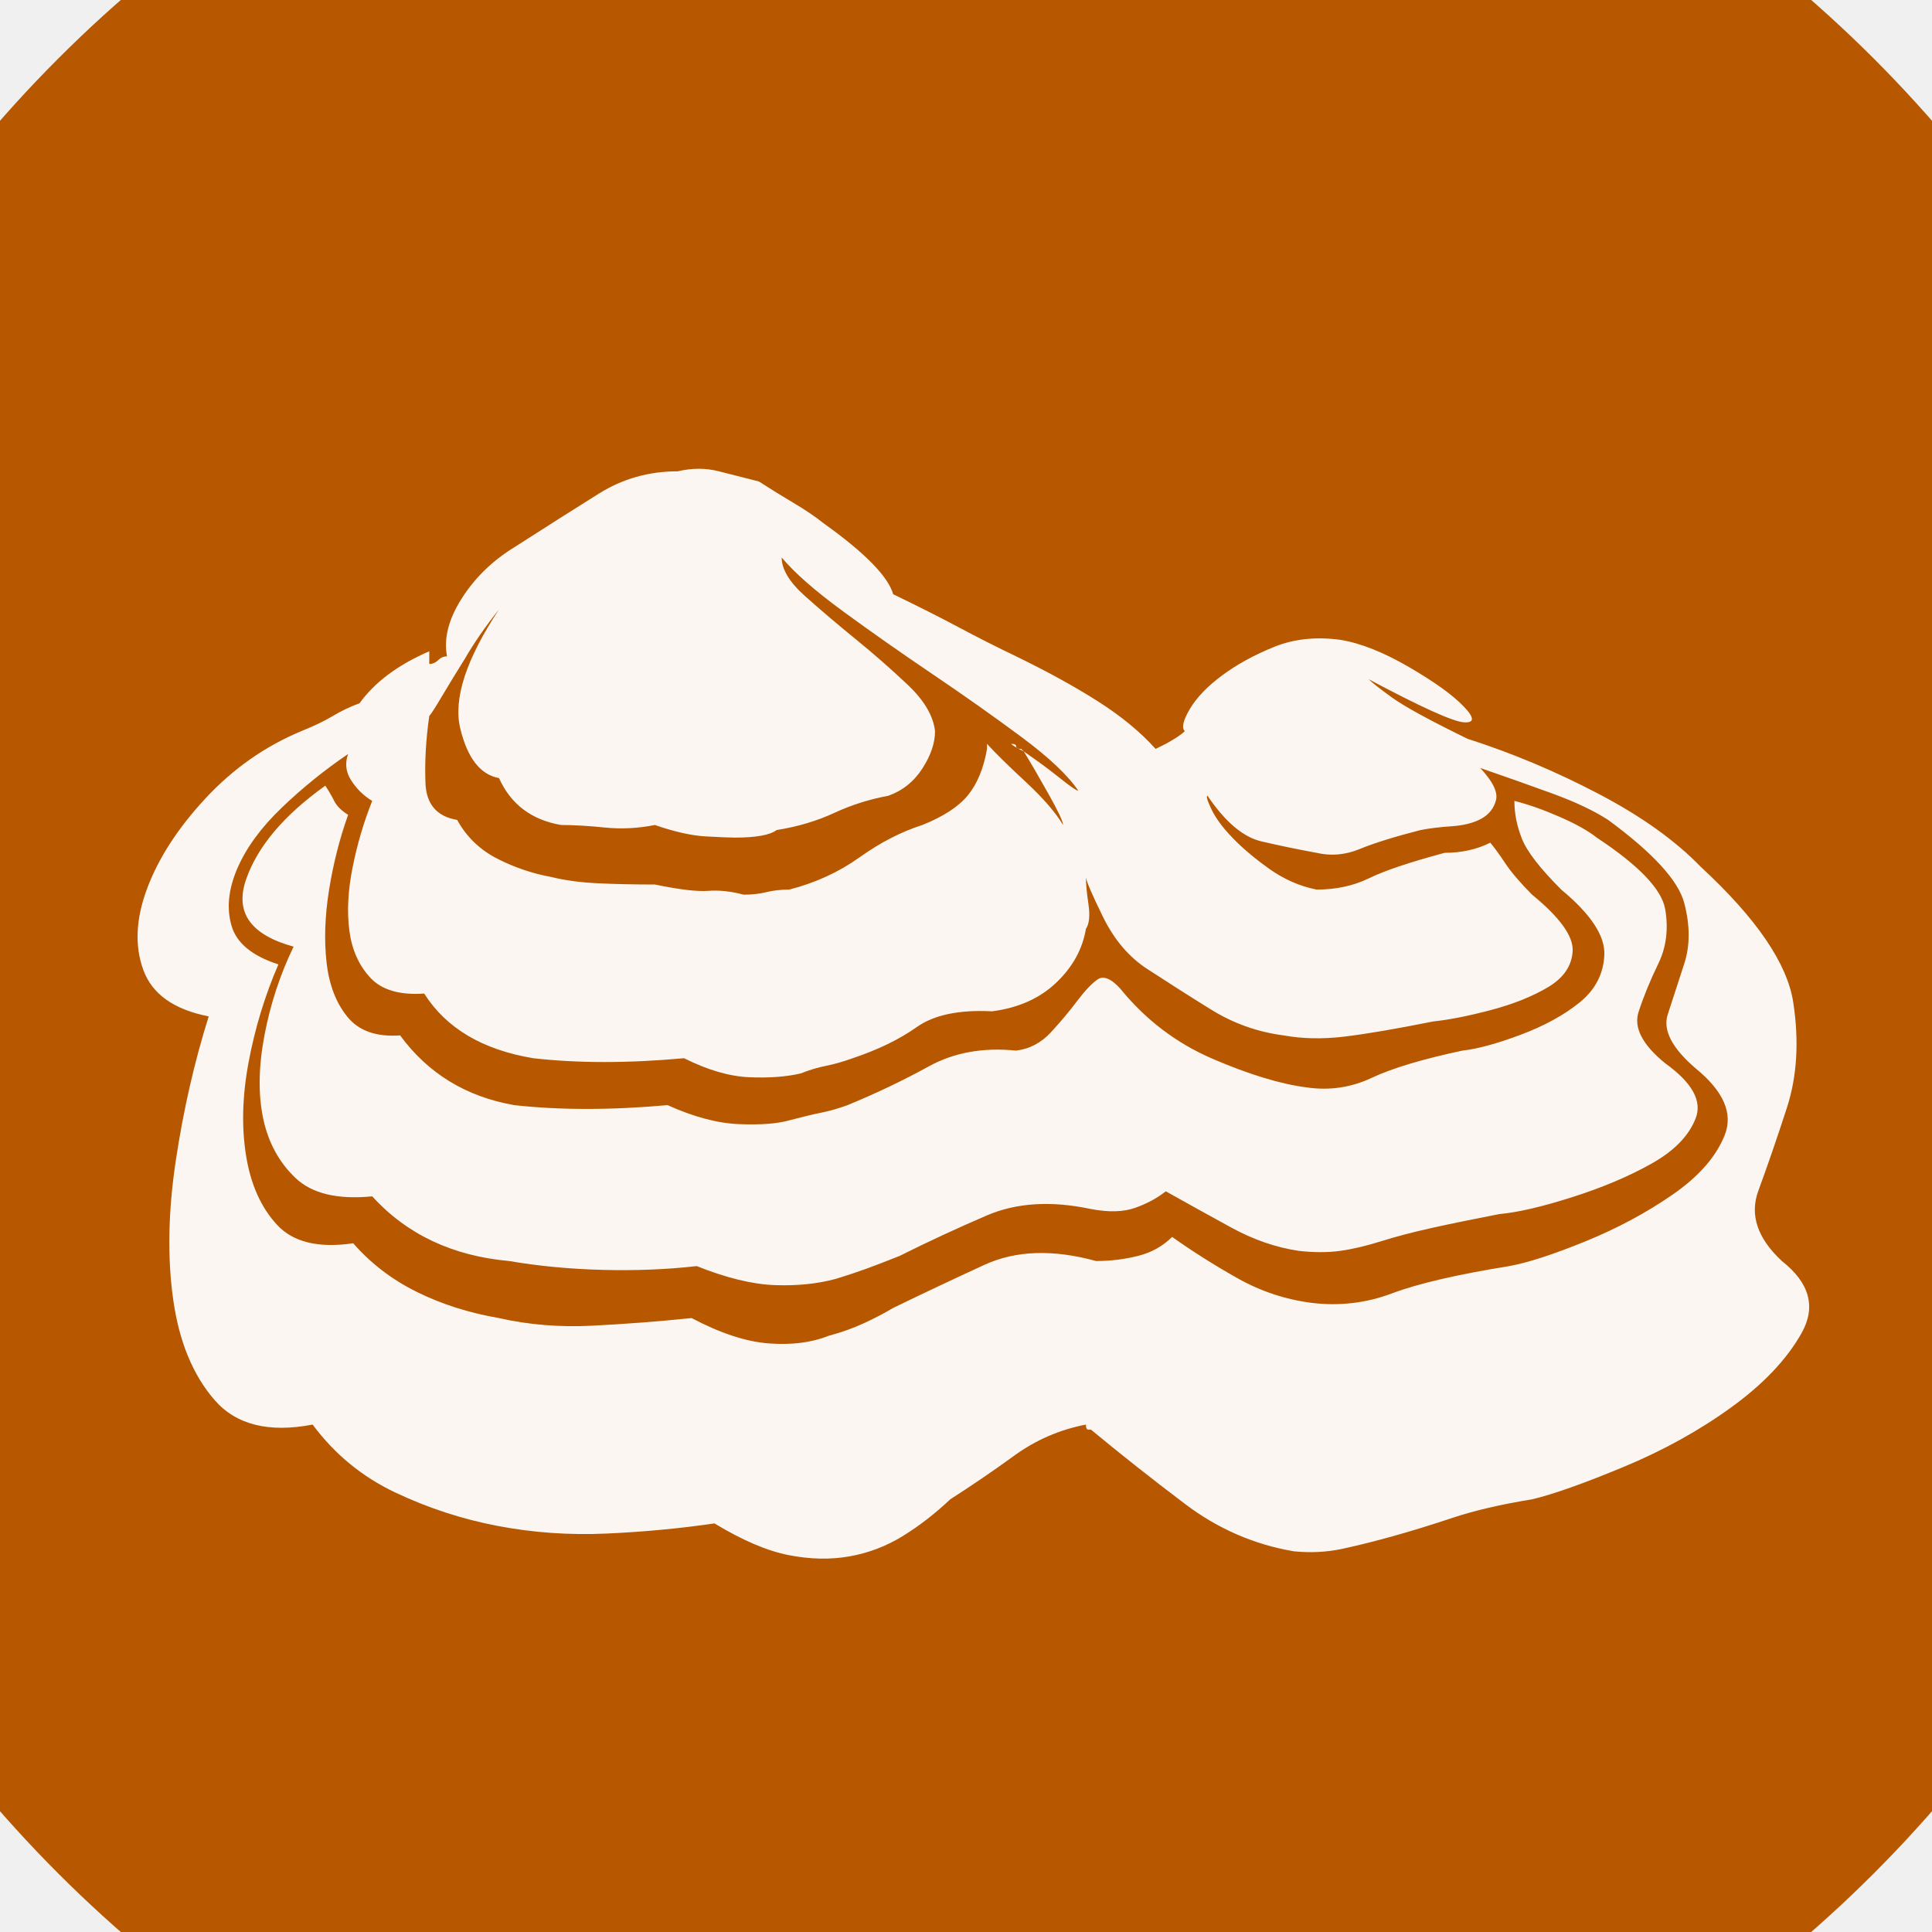
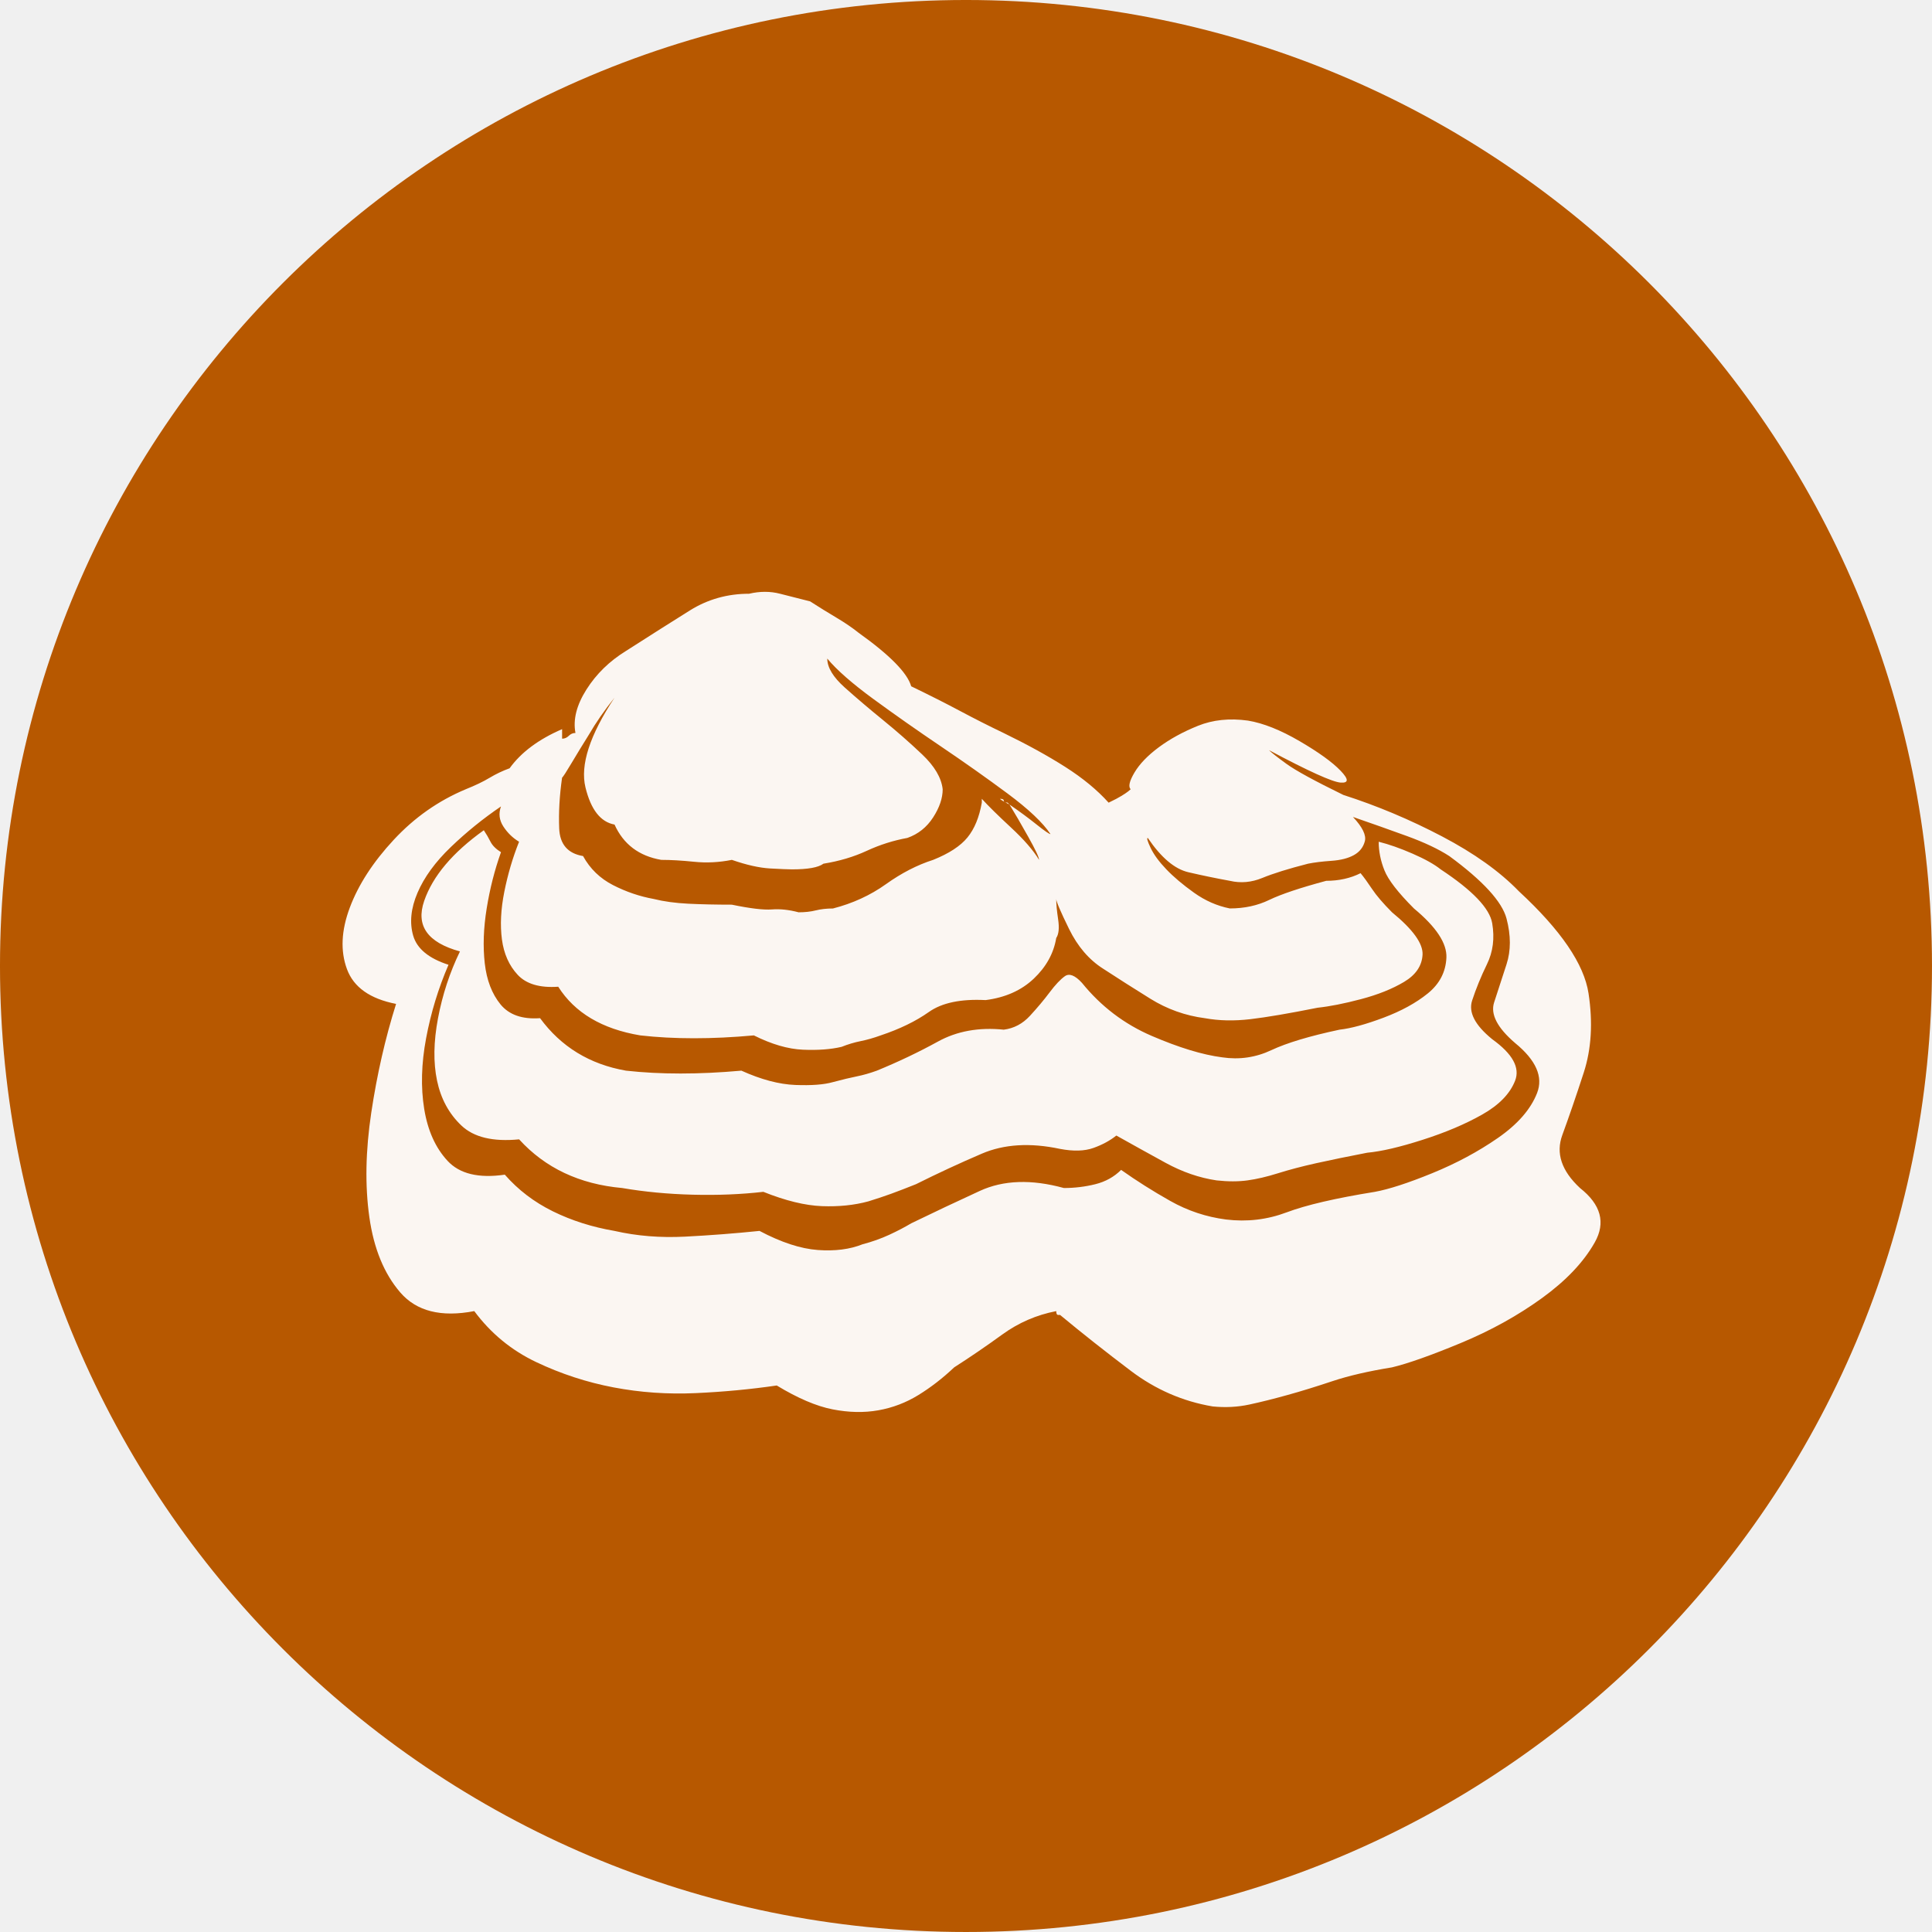
- <svg xmlns="http://www.w3.org/2000/svg" width="11.289mm" height="11.289mm" viewBox="0 0 32 32" version="1.2" baseProfile="tiny">
-   <defs>
- </defs>
-   <g fill="none" stroke="black" stroke-width="1" fill-rule="evenodd" stroke-linecap="square" stroke-linejoin="bevel">
-     <g fill="#b75800" fill-opacity="1" stroke="none" transform="matrix(1,0,0,1,0,0)" font-family="MS Shell Dlg 2" font-size="7.8" font-weight="400" font-style="normal">
-       <path vector-effect="non-scaling-stroke" fill-rule="evenodd" d="M37.26,16 C37.26,27.741 27.741,37.26 16,37.26 C4.259,37.26 -5.26,27.741 -5.26,16 C-5.26,4.259 4.259,-5.26 16,-5.26 C27.741,-5.26 37.26,4.259 37.26,16 " />
+ <svg xmlns="http://www.w3.org/2000/svg" id="svg20" version="1.2" viewBox="0 0 42.52 42.52" height="15mm" width="15mm">
+   <defs id="defs6" />
+   <g transform="translate(5.25984,5.25984)" id="g18" stroke-linejoin="bevel" stroke-linecap="square" fill-rule="evenodd" stroke-width="1" stroke="#000000" fill="none">
+     <g id="g10" font-style="normal" font-weight="400" font-size="7.8px" font-family="'MS Shell Dlg 2'" stroke="none" fill-opacity="1" fill="#b75800">
+       <path id="path8" d="M 37.26,16 C 37.26,27.741 27.741,37.26 16,37.26 4.259,37.26 -5.26,27.741 -5.26,16 -5.26,4.259 4.259,-5.26 16,-5.26 27.741,-5.26 37.26,4.259 37.26,16" fill-rule="evenodd" vector-effect="non-scaling-stroke" />
    </g>
-     <g fill="#ffffff" fill-opacity="0.949" stroke="none" transform="matrix(1,0,0,1,16,13.1654)" font-family="MS Shell Dlg 2" font-size="7.8" font-weight="400" font-style="normal">
-       <path vector-effect="none" fill-rule="evenodd" d="M13.513,7.721 C13.975,8.085 14.083,8.484 13.838,8.918 C13.593,9.352 13.205,9.761 12.673,10.146 C12.141,10.531 11.546,10.86 10.888,11.133 C10.23,11.406 9.726,11.585 9.376,11.668 C8.859,11.752 8.421,11.854 8.064,11.973 C7.707,12.092 7.378,12.193 7.077,12.277 C6.776,12.361 6.497,12.431 6.238,12.487 C5.979,12.543 5.709,12.557 5.429,12.529 C4.771,12.417 4.169,12.155 3.624,11.742 C3.078,11.329 2.56,10.92 2.07,10.514 L2.028,10.514 C2,10.514 1.986,10.486 1.986,10.43 C1.552,10.514 1.156,10.685 0.8,10.944 C0.443,11.203 0.089,11.444 -0.261,11.668 C-0.513,11.906 -0.775,12.109 -1.048,12.277 C-1.321,12.445 -1.615,12.557 -1.93,12.613 C-2.245,12.669 -2.581,12.662 -2.938,12.592 C-3.295,12.522 -3.704,12.347 -4.166,12.067 C-4.74,12.151 -5.335,12.207 -5.951,12.235 C-6.567,12.263 -7.168,12.221 -7.756,12.109 C-8.344,11.997 -8.911,11.812 -9.457,11.553 C-10.003,11.294 -10.458,10.92 -10.822,10.43 C-11.55,10.57 -12.092,10.433 -12.449,10.02 C-12.806,9.607 -13.033,9.054 -13.131,8.362 C-13.229,7.669 -13.215,6.902 -13.089,6.062 C-12.963,5.223 -12.781,4.425 -12.543,3.669 C-13.117,3.557 -13.478,3.302 -13.625,2.903 C-13.772,2.504 -13.751,2.052 -13.562,1.548 C-13.373,1.044 -13.051,0.548 -12.596,0.058 C-12.141,-0.432 -11.613,-0.803 -11.011,-1.055 C-10.801,-1.139 -10.626,-1.223 -10.486,-1.307 C-10.346,-1.391 -10.199,-1.461 -10.045,-1.517 C-9.793,-1.867 -9.408,-2.154 -8.89,-2.378 L-8.89,-2.168 C-8.834,-2.168 -8.785,-2.189 -8.743,-2.231 C-8.701,-2.273 -8.652,-2.294 -8.596,-2.294 C-8.652,-2.588 -8.572,-2.906 -8.355,-3.249 C-8.138,-3.592 -7.847,-3.876 -7.483,-4.1 C-6.938,-4.45 -6.469,-4.747 -6.077,-4.992 C-5.685,-5.237 -5.251,-5.359 -4.775,-5.359 C-4.537,-5.415 -4.309,-5.415 -4.093,-5.359 C-3.876,-5.303 -3.655,-5.247 -3.431,-5.191 C-3.235,-5.065 -3.043,-4.946 -2.854,-4.834 C-2.665,-4.722 -2.5,-4.611 -2.36,-4.499 C-1.674,-4.009 -1.29,-3.617 -1.206,-3.323 C-0.8,-3.127 -0.439,-2.945 -0.124,-2.777 C0.191,-2.609 0.509,-2.448 0.831,-2.294 C1.349,-2.042 1.8,-1.794 2.185,-1.549 C2.57,-1.304 2.889,-1.041 3.141,-0.761 L3.309,-0.845 C3.463,-0.929 3.568,-0.999 3.624,-1.055 C3.568,-1.111 3.596,-1.234 3.708,-1.423 C3.82,-1.612 3.998,-1.797 4.243,-1.979 C4.488,-2.161 4.775,-2.318 5.104,-2.451 C5.433,-2.584 5.8,-2.623 6.206,-2.567 C6.542,-2.511 6.92,-2.36 7.34,-2.115 C7.76,-1.871 8.061,-1.654 8.243,-1.465 C8.425,-1.276 8.425,-1.188 8.243,-1.202 C8.061,-1.216 7.536,-1.454 6.668,-1.916 C6.724,-1.86 6.853,-1.759 7.056,-1.612 C7.259,-1.465 7.676,-1.237 8.306,-0.929 C9.048,-0.691 9.772,-0.387 10.479,-0.016 C11.186,0.355 11.749,0.757 12.169,1.191 C13.093,2.045 13.604,2.794 13.702,3.438 C13.8,4.082 13.765,4.663 13.597,5.181 C13.429,5.699 13.271,6.157 13.124,6.556 C12.977,6.955 13.107,7.343 13.513,7.721 M-8.89,-1.307 C-8.946,-0.915 -8.967,-0.544 -8.953,-0.194 C-8.939,0.156 -8.764,0.359 -8.428,0.415 C-8.274,0.694 -8.054,0.908 -7.767,1.055 C-7.48,1.202 -7.182,1.303 -6.875,1.359 C-6.651,1.415 -6.395,1.45 -6.108,1.464 C-5.821,1.478 -5.503,1.485 -5.153,1.485 C-4.747,1.569 -4.453,1.604 -4.271,1.59 C-4.089,1.576 -3.893,1.597 -3.683,1.653 C-3.543,1.653 -3.417,1.639 -3.305,1.611 C-3.193,1.583 -3.067,1.569 -2.927,1.569 C-2.493,1.457 -2.105,1.279 -1.762,1.034 C-1.419,0.789 -1.073,0.611 -0.723,0.499 C-0.373,0.359 -0.121,0.194 0.033,0.005 C0.187,-0.184 0.292,-0.439 0.348,-0.761 L0.348,-0.845 C0.488,-0.691 0.702,-0.481 0.989,-0.215 C1.275,0.051 1.482,0.289 1.608,0.499 C1.608,0.443 1.527,0.271 1.366,-0.016 C1.205,-0.303 1.069,-0.537 0.957,-0.719 C1.181,-0.565 1.38,-0.418 1.555,-0.278 C1.73,-0.138 1.832,-0.068 1.86,-0.068 C1.692,-0.32 1.377,-0.618 0.915,-0.961 C0.453,-1.304 -0.037,-1.65 -0.555,-2 C-1.073,-2.35 -1.566,-2.696 -2.035,-3.039 C-2.504,-3.382 -2.843,-3.68 -3.053,-3.932 C-3.053,-3.736 -2.924,-3.522 -2.665,-3.291 C-2.406,-3.06 -2.126,-2.822 -1.825,-2.577 C-1.524,-2.332 -1.237,-2.08 -0.964,-1.822 C-0.691,-1.563 -0.541,-1.307 -0.513,-1.055 C-0.513,-0.859 -0.583,-0.653 -0.723,-0.436 C-0.863,-0.219 -1.052,-0.068 -1.29,0.016 C-1.597,0.072 -1.895,0.166 -2.182,0.299 C-2.469,0.432 -2.787,0.527 -3.137,0.583 C-3.249,0.667 -3.48,0.708 -3.83,0.708 C-3.914,0.708 -4.075,0.701 -4.313,0.688 C-4.551,0.674 -4.831,0.611 -5.153,0.499 C-5.433,0.555 -5.709,0.569 -5.982,0.541 C-6.255,0.513 -6.497,0.499 -6.707,0.499 C-7.196,0.415 -7.539,0.156 -7.735,-0.278 C-8.043,-0.334 -8.257,-0.607 -8.376,-1.097 C-8.495,-1.587 -8.281,-2.245 -7.735,-3.071 C-7.959,-2.791 -8.148,-2.518 -8.302,-2.252 C-8.442,-2.028 -8.568,-1.822 -8.68,-1.633 C-8.792,-1.444 -8.862,-1.335 -8.89,-1.307 M8.999,7.805 C9.306,7.749 9.726,7.613 10.258,7.396 C10.79,7.179 11.273,6.92 11.707,6.619 C12.141,6.318 12.428,5.989 12.568,5.632 C12.708,5.275 12.547,4.908 12.085,4.53 C11.693,4.194 11.539,3.896 11.623,3.637 C11.707,3.378 11.798,3.099 11.896,2.798 C11.994,2.497 11.994,2.161 11.896,1.79 C11.798,1.419 11.378,0.96 10.636,0.415 C10.398,0.261 10.087,0.114 9.702,-0.026 C9.317,-0.166 8.922,-0.306 8.516,-0.446 C8.726,-0.222 8.813,-0.044 8.778,0.089 C8.743,0.222 8.663,0.324 8.537,0.394 C8.411,0.464 8.246,0.506 8.043,0.52 C7.84,0.534 7.669,0.555 7.529,0.583 C7.095,0.694 6.759,0.799 6.521,0.897 C6.283,0.995 6.045,1.016 5.807,0.96 C5.499,0.904 5.195,0.841 4.894,0.771 C4.593,0.701 4.295,0.45 4.001,0.016 C3.973,0.016 3.994,0.089 4.064,0.236 C4.134,0.383 4.25,0.541 4.411,0.708 C4.572,0.876 4.775,1.048 5.02,1.223 C5.265,1.398 5.527,1.513 5.807,1.569 C6.129,1.569 6.42,1.506 6.678,1.38 C6.937,1.254 7.354,1.114 7.928,0.96 C8.208,0.96 8.46,0.904 8.684,0.792 C8.754,0.876 8.838,0.992 8.936,1.139 C9.034,1.286 9.181,1.457 9.376,1.653 C9.838,2.031 10.062,2.343 10.048,2.588 C10.034,2.833 9.898,3.032 9.639,3.186 C9.38,3.34 9.065,3.466 8.694,3.564 C8.323,3.662 8.005,3.725 7.739,3.753 C7.109,3.879 6.615,3.963 6.259,4.005 C5.902,4.047 5.569,4.04 5.261,3.984 C4.827,3.928 4.425,3.784 4.054,3.553 C3.683,3.323 3.337,3.102 3.015,2.892 C2.707,2.696 2.458,2.406 2.269,2.021 C2.08,1.636 1.986,1.415 1.986,1.359 C1.986,1.471 2,1.622 2.028,1.811 C2.056,2 2.042,2.136 1.986,2.22 C1.93,2.556 1.765,2.854 1.492,3.113 C1.219,3.372 0.866,3.529 0.432,3.585 C-0.114,3.557 -0.53,3.644 -0.817,3.847 C-1.104,4.05 -1.458,4.222 -1.877,4.362 C-2.031,4.418 -2.178,4.46 -2.318,4.488 C-2.458,4.516 -2.598,4.558 -2.738,4.614 C-2.976,4.67 -3.26,4.691 -3.589,4.677 C-3.918,4.663 -4.278,4.558 -4.67,4.362 C-5.594,4.446 -6.427,4.446 -7.168,4.362 C-8.008,4.222 -8.61,3.865 -8.974,3.291 C-9.38,3.319 -9.677,3.232 -9.866,3.029 C-10.055,2.826 -10.171,2.567 -10.213,2.252 C-10.255,1.937 -10.237,1.587 -10.16,1.202 C-10.083,0.817 -9.975,0.45 -9.835,0.1 C-9.975,0.016 -10.09,-0.096 -10.181,-0.236 C-10.272,-0.376 -10.29,-0.523 -10.234,-0.677 C-10.626,-0.411 -10.993,-0.114 -11.336,0.215 C-11.679,0.544 -11.924,0.88 -12.071,1.223 C-12.218,1.566 -12.249,1.881 -12.165,2.168 C-12.082,2.455 -11.823,2.668 -11.389,2.808 C-11.613,3.326 -11.777,3.865 -11.882,4.425 C-11.987,4.985 -12.001,5.503 -11.924,5.979 C-11.847,6.454 -11.676,6.836 -11.41,7.123 C-11.144,7.41 -10.724,7.511 -10.15,7.427 C-9.856,7.763 -9.503,8.033 -9.09,8.236 C-8.677,8.439 -8.225,8.582 -7.735,8.666 C-7.245,8.778 -6.728,8.82 -6.182,8.792 C-5.636,8.764 -5.09,8.722 -4.544,8.666 C-4.068,8.918 -3.641,9.058 -3.263,9.086 C-2.885,9.114 -2.556,9.072 -2.276,8.96 C-2.066,8.904 -1.87,8.834 -1.688,8.75 C-1.507,8.666 -1.346,8.582 -1.206,8.498 C-0.716,8.26 -0.212,8.022 0.306,7.784 C0.824,7.546 1.44,7.525 2.154,7.721 C2.392,7.721 2.623,7.693 2.847,7.637 C3.071,7.581 3.26,7.476 3.414,7.322 C3.75,7.56 4.11,7.788 4.495,8.005 C4.88,8.222 5.289,8.358 5.723,8.414 C6.185,8.47 6.629,8.418 7.056,8.257 C7.483,8.096 8.131,7.945 8.999,7.805 M0.747,-0.845 C0.803,-0.845 0.831,-0.831 0.831,-0.803 C0.831,-0.775 0.859,-0.761 0.915,-0.761 L0.957,-0.719 C0.845,-0.775 0.775,-0.817 0.747,-0.845 M11.581,4.446 C12.029,4.768 12.197,5.072 12.085,5.359 C11.973,5.646 11.732,5.895 11.361,6.104 C10.99,6.314 10.552,6.5 10.048,6.661 C9.544,6.822 9.139,6.916 8.831,6.944 C8.397,7.028 8.022,7.105 7.707,7.175 C7.392,7.245 7.112,7.319 6.867,7.396 C6.622,7.473 6.399,7.525 6.196,7.553 C5.993,7.581 5.765,7.581 5.513,7.553 C5.135,7.497 4.761,7.368 4.39,7.165 C4.019,6.962 3.659,6.762 3.309,6.566 C3.169,6.678 3.001,6.769 2.805,6.839 C2.609,6.909 2.364,6.916 2.07,6.86 C1.412,6.72 0.838,6.755 0.348,6.965 C-0.142,7.175 -0.625,7.399 -1.101,7.637 C-1.311,7.721 -1.493,7.791 -1.646,7.847 C-1.8,7.903 -1.968,7.959 -2.15,8.015 C-2.458,8.099 -2.798,8.134 -3.169,8.12 C-3.54,8.106 -3.97,8.001 -4.46,7.805 C-4.95,7.861 -5.468,7.882 -6.014,7.868 C-6.56,7.854 -7.077,7.805 -7.567,7.721 C-8.505,7.637 -9.261,7.28 -9.835,6.65 C-10.409,6.706 -10.832,6.605 -11.105,6.346 C-11.378,6.087 -11.557,5.758 -11.641,5.359 C-11.725,4.96 -11.718,4.502 -11.62,3.984 C-11.522,3.466 -11.361,2.976 -11.137,2.514 C-11.851,2.318 -12.113,1.947 -11.924,1.401 C-11.735,0.855 -11.298,0.338 -10.612,-0.152 C-10.556,-0.068 -10.507,0.016 -10.465,0.1 C-10.423,0.184 -10.346,0.261 -10.234,0.331 C-10.374,0.722 -10.479,1.135 -10.549,1.569 C-10.619,2.003 -10.633,2.406 -10.591,2.777 C-10.549,3.148 -10.433,3.448 -10.244,3.679 C-10.055,3.91 -9.765,4.012 -9.373,3.984 C-8.911,4.614 -8.281,4.999 -7.483,5.139 C-6.728,5.223 -5.881,5.223 -4.943,5.139 C-4.509,5.335 -4.114,5.44 -3.757,5.454 C-3.4,5.468 -3.123,5.447 -2.927,5.391 C-2.717,5.335 -2.542,5.293 -2.402,5.265 C-2.262,5.237 -2.115,5.195 -1.961,5.139 C-1.486,4.943 -1.038,4.729 -0.618,4.498 C-0.198,4.267 0.285,4.18 0.831,4.236 C1.055,4.208 1.247,4.106 1.408,3.931 C1.569,3.756 1.713,3.585 1.839,3.417 C1.965,3.249 2.077,3.13 2.175,3.06 C2.273,2.99 2.399,3.039 2.553,3.207 C2.973,3.725 3.484,4.113 4.085,4.372 C4.687,4.631 5.205,4.789 5.639,4.845 C6.017,4.901 6.378,4.848 6.72,4.687 C7.063,4.526 7.564,4.376 8.222,4.236 C8.474,4.208 8.796,4.12 9.188,3.973 C9.579,3.826 9.905,3.648 10.164,3.438 C10.423,3.228 10.559,2.966 10.573,2.651 C10.587,2.336 10.349,1.975 9.859,1.569 C9.509,1.219 9.292,0.939 9.209,0.729 C9.125,0.52 9.083,0.31 9.083,0.1 C9.306,0.156 9.555,0.243 9.828,0.362 C10.101,0.481 10.307,0.597 10.447,0.708 C11.147,1.17 11.525,1.566 11.581,1.895 C11.637,2.224 11.599,2.525 11.466,2.798 C11.333,3.071 11.224,3.337 11.14,3.595 C11.056,3.854 11.203,4.138 11.581,4.446 " />
+     <g id="g14" font-style="normal" font-weight="400" font-size="7.8px" font-family="'MS Shell Dlg 2'" transform="translate(16,13.1654)" stroke="none" fill-opacity="0.949" fill="#ffffff">
+       <path id="path12" d="m 13.513,7.721 c 0.462,0.364 0.57,0.763 0.325,1.197 -0.245,0.434 -0.633,0.843 -1.165,1.228 -0.532,0.385 -1.127,0.714 -1.785,0.987 -0.658,0.273 -1.162,0.451 -1.512,0.535 -0.518,0.084 -0.955,0.185 -1.312,0.304 -0.357,0.119 -0.686,0.221 -0.987,0.304 -0.301,0.084 -0.581,0.154 -0.84,0.21 -0.259,0.056 -0.528,0.07 -0.808,0.042 C 4.771,12.417 4.169,12.155 3.624,11.742 3.078,11.329 2.56,10.92 2.07,10.514 H 2.028 c -0.028,0 -0.042,-0.028 -0.042,-0.084 -0.434,0.084 -0.829,0.255 -1.186,0.514 -0.357,0.259 -0.71,0.5 -1.06,0.724 -0.252,0.238 -0.514,0.441 -0.787,0.609 -0.273,0.168 -0.567,0.28 -0.882,0.336 -0.315,0.056 -0.651,0.049 -1.008,-0.021 -0.357,-0.07 -0.766,-0.245 -1.228,-0.525 -0.574,0.084 -1.169,0.14 -1.785,0.168 -0.616,0.028 -1.218,-0.014 -1.806,-0.126 -0.588,-0.112 -1.155,-0.297 -1.701,-0.556 -0.546,-0.259 -1.001,-0.633 -1.365,-1.123 -0.728,0.14 -1.27,0.004 -1.627,-0.409 -0.357,-0.413 -0.584,-0.966 -0.682,-1.659 -0.098,-0.693 -0.084,-1.459 0.042,-2.299 0.126,-0.84 0.308,-1.638 0.546,-2.394 -0.574,-0.112 -0.934,-0.367 -1.081,-0.766 -0.147,-0.399 -0.126,-0.85 0.063,-1.354 0.189,-0.504 0.511,-1.001 0.966,-1.491 0.455,-0.49 0.983,-0.861 1.585,-1.113 0.21,-0.084 0.385,-0.168 0.525,-0.252 0.14,-0.084 0.287,-0.154 0.441,-0.21 0.252,-0.35 0.637,-0.637 1.155,-0.861 v 0.21 c 0.056,0 0.105,-0.021 0.147,-0.063 0.042,-0.042 0.091,-0.063 0.147,-0.063 -0.056,-0.294 0.024,-0.612 0.241,-0.955 0.217,-0.343 0.507,-0.626 0.871,-0.85 0.546,-0.35 1.015,-0.647 1.407,-0.892 0.392,-0.245 0.826,-0.367 1.302,-0.367 0.238,-0.056 0.465,-0.056 0.682,0 0.217,0.056 0.437,0.112 0.661,0.168 0.196,0.126 0.388,0.245 0.577,0.357 0.189,0.112 0.353,0.224 0.493,0.336 0.686,0.49 1.071,0.882 1.155,1.176 0.406,0.196 0.766,0.378 1.081,0.546 0.315,0.168 0.633,0.329 0.955,0.483 0.518,0.252 0.969,0.5 1.354,0.745 0.385,0.245 0.703,0.507 0.955,0.787 L 3.309,-0.845 C 3.463,-0.929 3.568,-0.999 3.624,-1.055 3.568,-1.111 3.596,-1.234 3.708,-1.423 3.82,-1.612 3.998,-1.797 4.243,-1.979 c 0.245,-0.182 0.532,-0.339 0.861,-0.472 0.329,-0.133 0.696,-0.171 1.102,-0.115 0.336,0.056 0.714,0.206 1.134,0.451 0.42,0.245 0.721,0.462 0.903,0.651 0.182,0.189 0.182,0.276 0,0.262 -0.182,-0.014 -0.707,-0.252 -1.575,-0.714 0.056,0.056 0.185,0.157 0.388,0.304 0.203,0.147 0.619,0.374 1.249,0.682 0.742,0.238 1.466,0.542 2.173,0.913 0.707,0.371 1.27,0.773 1.69,1.207 0.924,0.854 1.435,1.603 1.533,2.247 0.098,0.644 0.063,1.225 -0.105,1.743 -0.168,0.518 -0.326,0.976 -0.472,1.375 -0.147,0.399 -0.018,0.787 0.388,1.165 M -8.89,-1.307 c -0.056,0.392 -0.077,0.763 -0.063,1.113 0.014,0.35 0.189,0.553 0.525,0.609 0.154,0.28 0.374,0.493 0.661,0.64 0.287,0.147 0.584,0.248 0.892,0.304 0.224,0.056 0.479,0.091 0.766,0.105 0.287,0.014 0.605,0.021 0.955,0.021 0.406,0.084 0.7,0.119 0.882,0.105 0.182,-0.014 0.378,0.007 0.588,0.063 0.14,0 0.266,-0.014 0.378,-0.042 0.112,-0.028 0.238,-0.042 0.378,-0.042 C -2.493,1.457 -2.105,1.279 -1.762,1.034 -1.419,0.789 -1.073,0.611 -0.723,0.499 -0.373,0.359 -0.121,0.194 0.033,0.005 0.187,-0.184 0.292,-0.439 0.348,-0.761 v -0.084 c 0.14,0.154 0.353,0.364 0.64,0.63 C 1.275,0.051 1.482,0.289 1.608,0.499 1.608,0.443 1.527,0.271 1.366,-0.016 1.205,-0.303 1.069,-0.537 0.957,-0.719 1.181,-0.565 1.38,-0.418 1.555,-0.278 1.73,-0.138 1.832,-0.068 1.86,-0.068 1.692,-0.32 1.377,-0.618 0.915,-0.961 0.453,-1.304 -0.037,-1.65 -0.555,-2 -1.073,-2.35 -1.566,-2.696 -2.035,-3.039 c -0.469,-0.343 -0.808,-0.64 -1.018,-0.892 0,0.196 0.129,0.409 0.388,0.64 0.259,0.231 0.539,0.469 0.84,0.714 0.301,0.245 0.588,0.497 0.861,0.756 0.273,0.259 0.423,0.514 0.451,0.766 0,0.196 -0.07,0.402 -0.21,0.619 C -0.863,-0.219 -1.052,-0.068 -1.29,0.016 -1.597,0.072 -1.895,0.166 -2.182,0.299 -2.469,0.432 -2.787,0.527 -3.137,0.583 -3.249,0.667 -3.48,0.708 -3.83,0.708 -3.914,0.708 -4.075,0.701 -4.313,0.688 -4.551,0.674 -4.831,0.611 -5.153,0.499 -5.433,0.555 -5.709,0.569 -5.982,0.541 -6.255,0.513 -6.497,0.499 -6.707,0.499 -7.196,0.415 -7.539,0.156 -7.735,-0.278 c -0.308,-0.056 -0.521,-0.329 -0.64,-0.819 -0.119,-0.49 0.094,-1.148 0.64,-1.974 -0.224,0.28 -0.413,0.553 -0.567,0.819 -0.14,0.224 -0.266,0.43 -0.378,0.619 -0.112,0.189 -0.182,0.297 -0.21,0.325 M 8.999,7.805 C 9.306,7.749 9.726,7.613 10.258,7.396 10.79,7.179 11.273,6.92 11.707,6.619 12.141,6.318 12.428,5.989 12.568,5.632 12.708,5.275 12.547,4.908 12.085,4.53 11.693,4.194 11.539,3.896 11.623,3.637 11.707,3.378 11.798,3.099 11.896,2.798 11.994,2.497 11.994,2.161 11.896,1.79 11.798,1.419 11.378,0.96 10.636,0.415 10.398,0.261 10.087,0.114 9.702,-0.026 9.317,-0.166 8.922,-0.306 8.516,-0.446 8.726,-0.222 8.813,-0.044 8.778,0.089 8.743,0.222 8.663,0.324 8.537,0.394 8.411,0.464 8.246,0.506 8.043,0.52 7.84,0.534 7.669,0.555 7.529,0.583 7.095,0.694 6.759,0.799 6.521,0.897 6.283,0.995 6.045,1.016 5.807,0.96 5.499,0.904 5.195,0.841 4.894,0.771 4.593,0.701 4.295,0.45 4.001,0.016 c -0.028,0 -0.007,0.073 0.063,0.22 0.07,0.147 0.185,0.304 0.346,0.472 0.161,0.168 0.364,0.339 0.609,0.514 0.245,0.175 0.507,0.29 0.787,0.346 0.322,0 0.612,-0.063 0.871,-0.189 C 6.937,1.254 7.354,1.114 7.928,0.96 8.208,0.96 8.46,0.904 8.684,0.792 8.754,0.876 8.838,0.992 8.936,1.139 9.034,1.286 9.181,1.457 9.376,1.653 9.838,2.031 10.062,2.343 10.048,2.588 10.034,2.833 9.898,3.032 9.639,3.186 9.38,3.34 9.065,3.466 8.694,3.564 8.323,3.662 8.005,3.725 7.739,3.753 7.109,3.879 6.615,3.963 6.259,4.005 5.902,4.047 5.569,4.04 5.261,3.984 4.827,3.928 4.425,3.784 4.054,3.553 3.683,3.323 3.337,3.102 3.015,2.892 2.707,2.696 2.458,2.406 2.269,2.021 2.08,1.636 1.986,1.415 1.986,1.359 c 0,0.112 0.014,0.262 0.042,0.451 0.028,0.189 0.014,0.325 -0.042,0.409 C 1.93,2.556 1.765,2.854 1.492,3.113 1.219,3.372 0.866,3.529 0.432,3.585 -0.114,3.557 -0.53,3.644 -0.817,3.847 -1.104,4.05 -1.458,4.222 -1.877,4.362 -2.031,4.418 -2.178,4.46 -2.318,4.488 c -0.14,0.028 -0.28,0.07 -0.42,0.126 -0.238,0.056 -0.521,0.077 -0.85,0.063 -0.329,-0.014 -0.689,-0.119 -1.081,-0.315 -0.924,0.084 -1.757,0.084 -2.499,0 C -8.008,4.222 -8.61,3.865 -8.974,3.291 -9.38,3.319 -9.677,3.232 -9.866,3.029 -10.055,2.826 -10.171,2.567 -10.213,2.252 c -0.042,-0.315 -0.025,-0.665 0.052,-1.05 0.077,-0.385 0.185,-0.752 0.325,-1.102 -0.14,-0.084 -0.255,-0.196 -0.346,-0.336 -0.091,-0.14 -0.108,-0.287 -0.052,-0.441 -0.392,0.266 -0.759,0.563 -1.102,0.892 -0.343,0.329 -0.588,0.665 -0.735,1.008 -0.147,0.343 -0.178,0.658 -0.095,0.945 0.084,0.287 0.343,0.5 0.777,0.64 -0.224,0.518 -0.388,1.057 -0.493,1.617 -0.105,0.56 -0.119,1.078 -0.042,1.554 0.077,0.476 0.248,0.857 0.514,1.144 0.266,0.287 0.686,0.388 1.26,0.304 0.294,0.336 0.647,0.605 1.06,0.808 0.413,0.203 0.864,0.346 1.354,0.43 0.49,0.112 1.008,0.154 1.554,0.126 0.546,-0.028 1.092,-0.07 1.638,-0.126 0.476,0.252 0.903,0.392 1.281,0.42 0.378,0.028 0.707,-0.014 0.987,-0.126 C -2.066,8.904 -1.87,8.834 -1.688,8.75 -1.507,8.666 -1.346,8.582 -1.206,8.498 -0.716,8.26 -0.212,8.022 0.306,7.784 0.824,7.546 1.44,7.525 2.154,7.721 2.392,7.721 2.623,7.693 2.847,7.637 3.071,7.581 3.26,7.476 3.414,7.322 3.75,7.56 4.11,7.788 4.495,8.005 4.88,8.222 5.289,8.358 5.723,8.414 6.185,8.47 6.629,8.418 7.056,8.257 7.483,8.096 8.131,7.945 8.999,7.805 M 0.747,-0.845 c 0.056,0 0.084,0.014 0.084,0.042 0,0.028 0.028,0.042 0.084,0.042 l 0.042,0.042 C 0.845,-0.775 0.775,-0.817 0.747,-0.845 M 11.581,4.446 c 0.448,0.322 0.616,0.626 0.504,0.913 -0.112,0.287 -0.353,0.535 -0.724,0.745 -0.371,0.21 -0.808,0.395 -1.312,0.556 C 9.544,6.822 9.139,6.916 8.831,6.944 8.397,7.028 8.022,7.105 7.707,7.175 7.392,7.245 7.112,7.319 6.867,7.396 6.622,7.473 6.399,7.525 6.196,7.553 c -0.203,0.028 -0.43,0.028 -0.682,0 C 5.135,7.497 4.761,7.368 4.39,7.165 4.019,6.962 3.659,6.762 3.309,6.566 3.169,6.678 3.001,6.769 2.805,6.839 2.609,6.909 2.364,6.916 2.07,6.86 1.412,6.72 0.838,6.755 0.348,6.965 -0.142,7.175 -0.625,7.399 -1.101,7.637 -1.311,7.721 -1.493,7.791 -1.646,7.847 -1.8,7.903 -1.968,7.959 -2.15,8.015 -2.458,8.099 -2.798,8.134 -3.169,8.12 -3.54,8.106 -3.97,8.001 -4.46,7.805 -4.95,7.861 -5.468,7.882 -6.014,7.868 -6.56,7.854 -7.077,7.805 -7.567,7.721 -8.505,7.637 -9.261,7.28 -9.835,6.65 -10.409,6.706 -10.832,6.605 -11.105,6.346 -11.378,6.087 -11.557,5.758 -11.641,5.359 c -0.084,-0.399 -0.077,-0.857 0.021,-1.375 0.098,-0.518 0.259,-1.008 0.483,-1.47 -0.714,-0.196 -0.976,-0.567 -0.787,-1.113 0.189,-0.546 0.626,-1.064 1.312,-1.554 0.056,0.084 0.105,0.168 0.147,0.252 0.042,0.084 0.119,0.161 0.231,0.231 -0.14,0.392 -0.245,0.805 -0.315,1.239 -0.07,0.434 -0.084,0.836 -0.042,1.207 0.042,0.371 0.158,0.672 0.346,0.903 0.189,0.231 0.479,0.332 0.871,0.304 0.462,0.63 1.092,1.015 1.89,1.155 0.756,0.084 1.603,0.084 2.541,0 0.434,0.196 0.829,0.301 1.186,0.315 0.357,0.014 0.633,-0.007 0.829,-0.063 0.21,-0.056 0.385,-0.098 0.525,-0.126 0.14,-0.028 0.287,-0.07 0.441,-0.126 C -1.486,4.943 -1.038,4.729 -0.618,4.498 -0.198,4.267 0.285,4.18 0.831,4.236 1.055,4.208 1.247,4.106 1.408,3.931 1.569,3.756 1.713,3.585 1.839,3.417 1.965,3.249 2.077,3.13 2.175,3.06 2.273,2.99 2.399,3.039 2.553,3.207 2.973,3.725 3.484,4.113 4.085,4.372 4.687,4.631 5.205,4.789 5.639,4.845 6.017,4.901 6.378,4.848 6.72,4.687 7.063,4.526 7.564,4.376 8.222,4.236 8.474,4.208 8.796,4.12 9.188,3.973 9.579,3.826 9.905,3.648 10.164,3.438 10.423,3.228 10.559,2.966 10.573,2.651 10.587,2.336 10.349,1.975 9.859,1.569 9.509,1.219 9.292,0.939 9.209,0.729 9.125,0.52 9.083,0.31 9.083,0.1 9.306,0.156 9.555,0.243 9.828,0.362 c 0.273,0.119 0.479,0.234 0.619,0.346 0.7,0.462 1.078,0.857 1.134,1.186 0.056,0.329 0.018,0.63 -0.116,0.903 -0.133,0.273 -0.241,0.539 -0.326,0.798 -0.084,0.259 0.063,0.542 0.441,0.85" fill-rule="evenodd" vector-effect="none" />
    </g>
-     <g fill="#b75800" fill-opacity="1" stroke="none" transform="matrix(1,0,0,1,0,0)" font-family="MS Shell Dlg 2" font-size="7.8" font-weight="400" font-style="normal">
- </g>
+     <g id="g16" font-style="normal" font-weight="400" font-size="7.8px" font-family="'MS Shell Dlg 2'" stroke="none" fill-opacity="1" fill="#b75800" />
  </g>
</svg>
